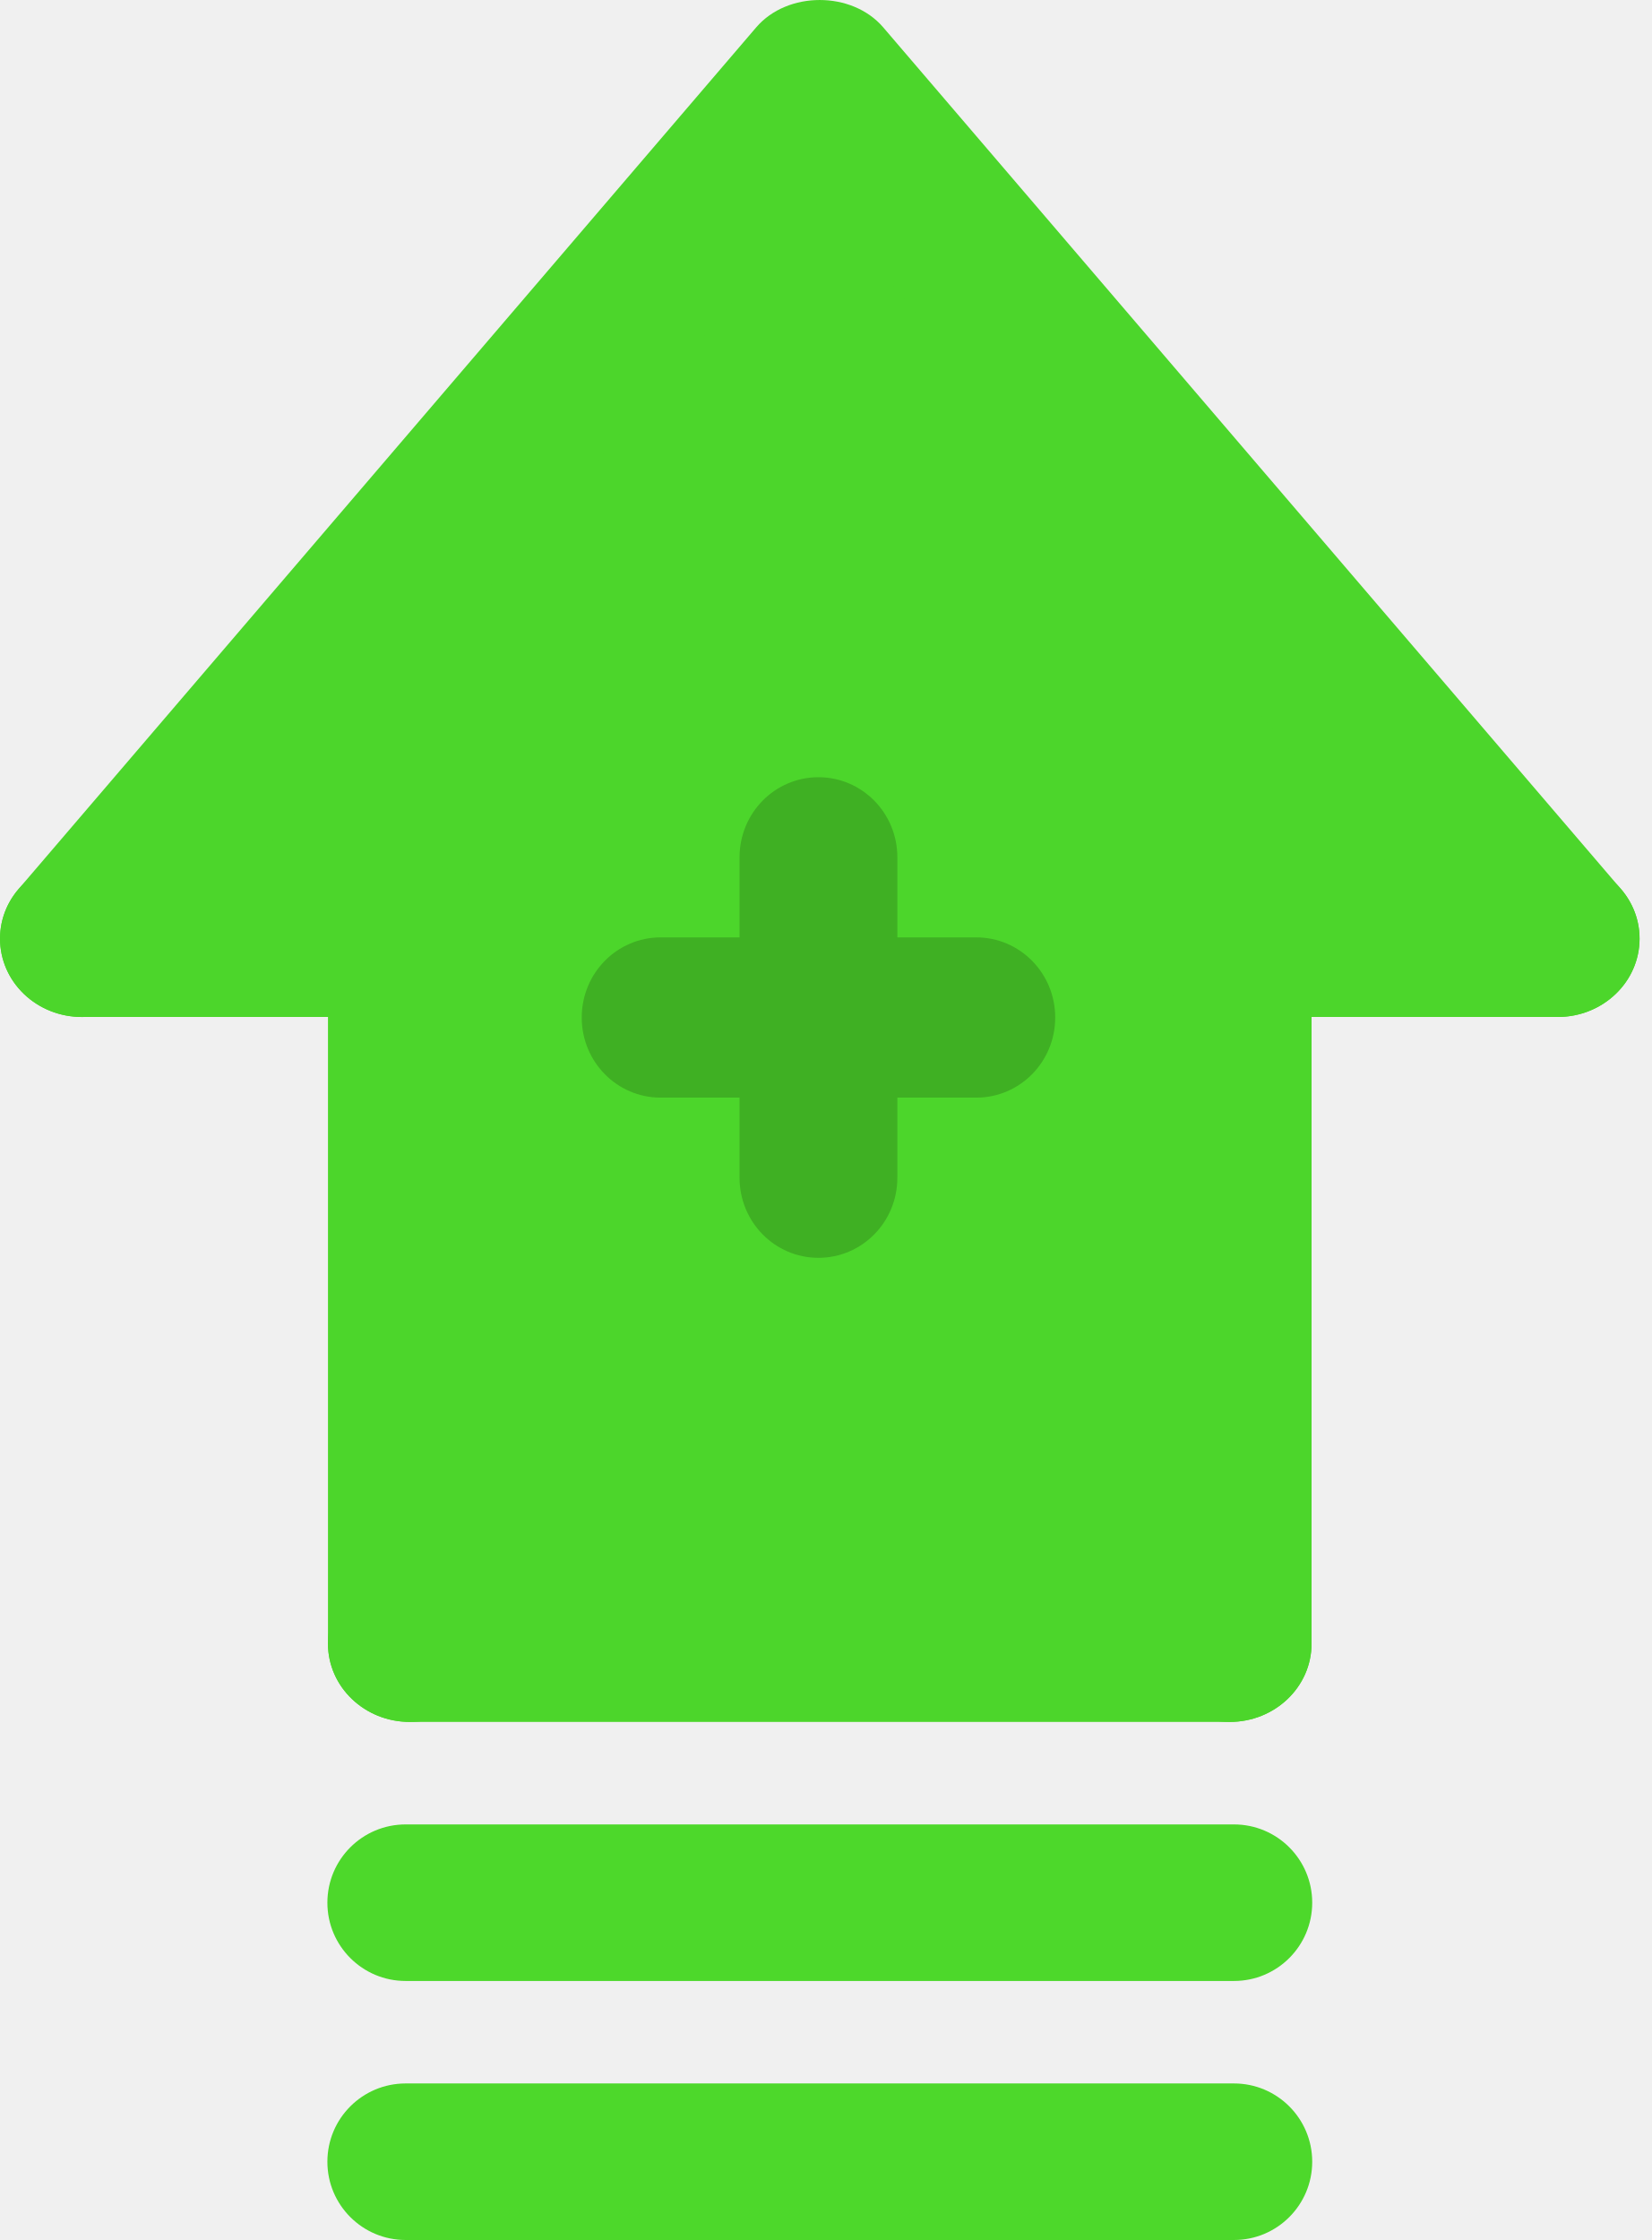
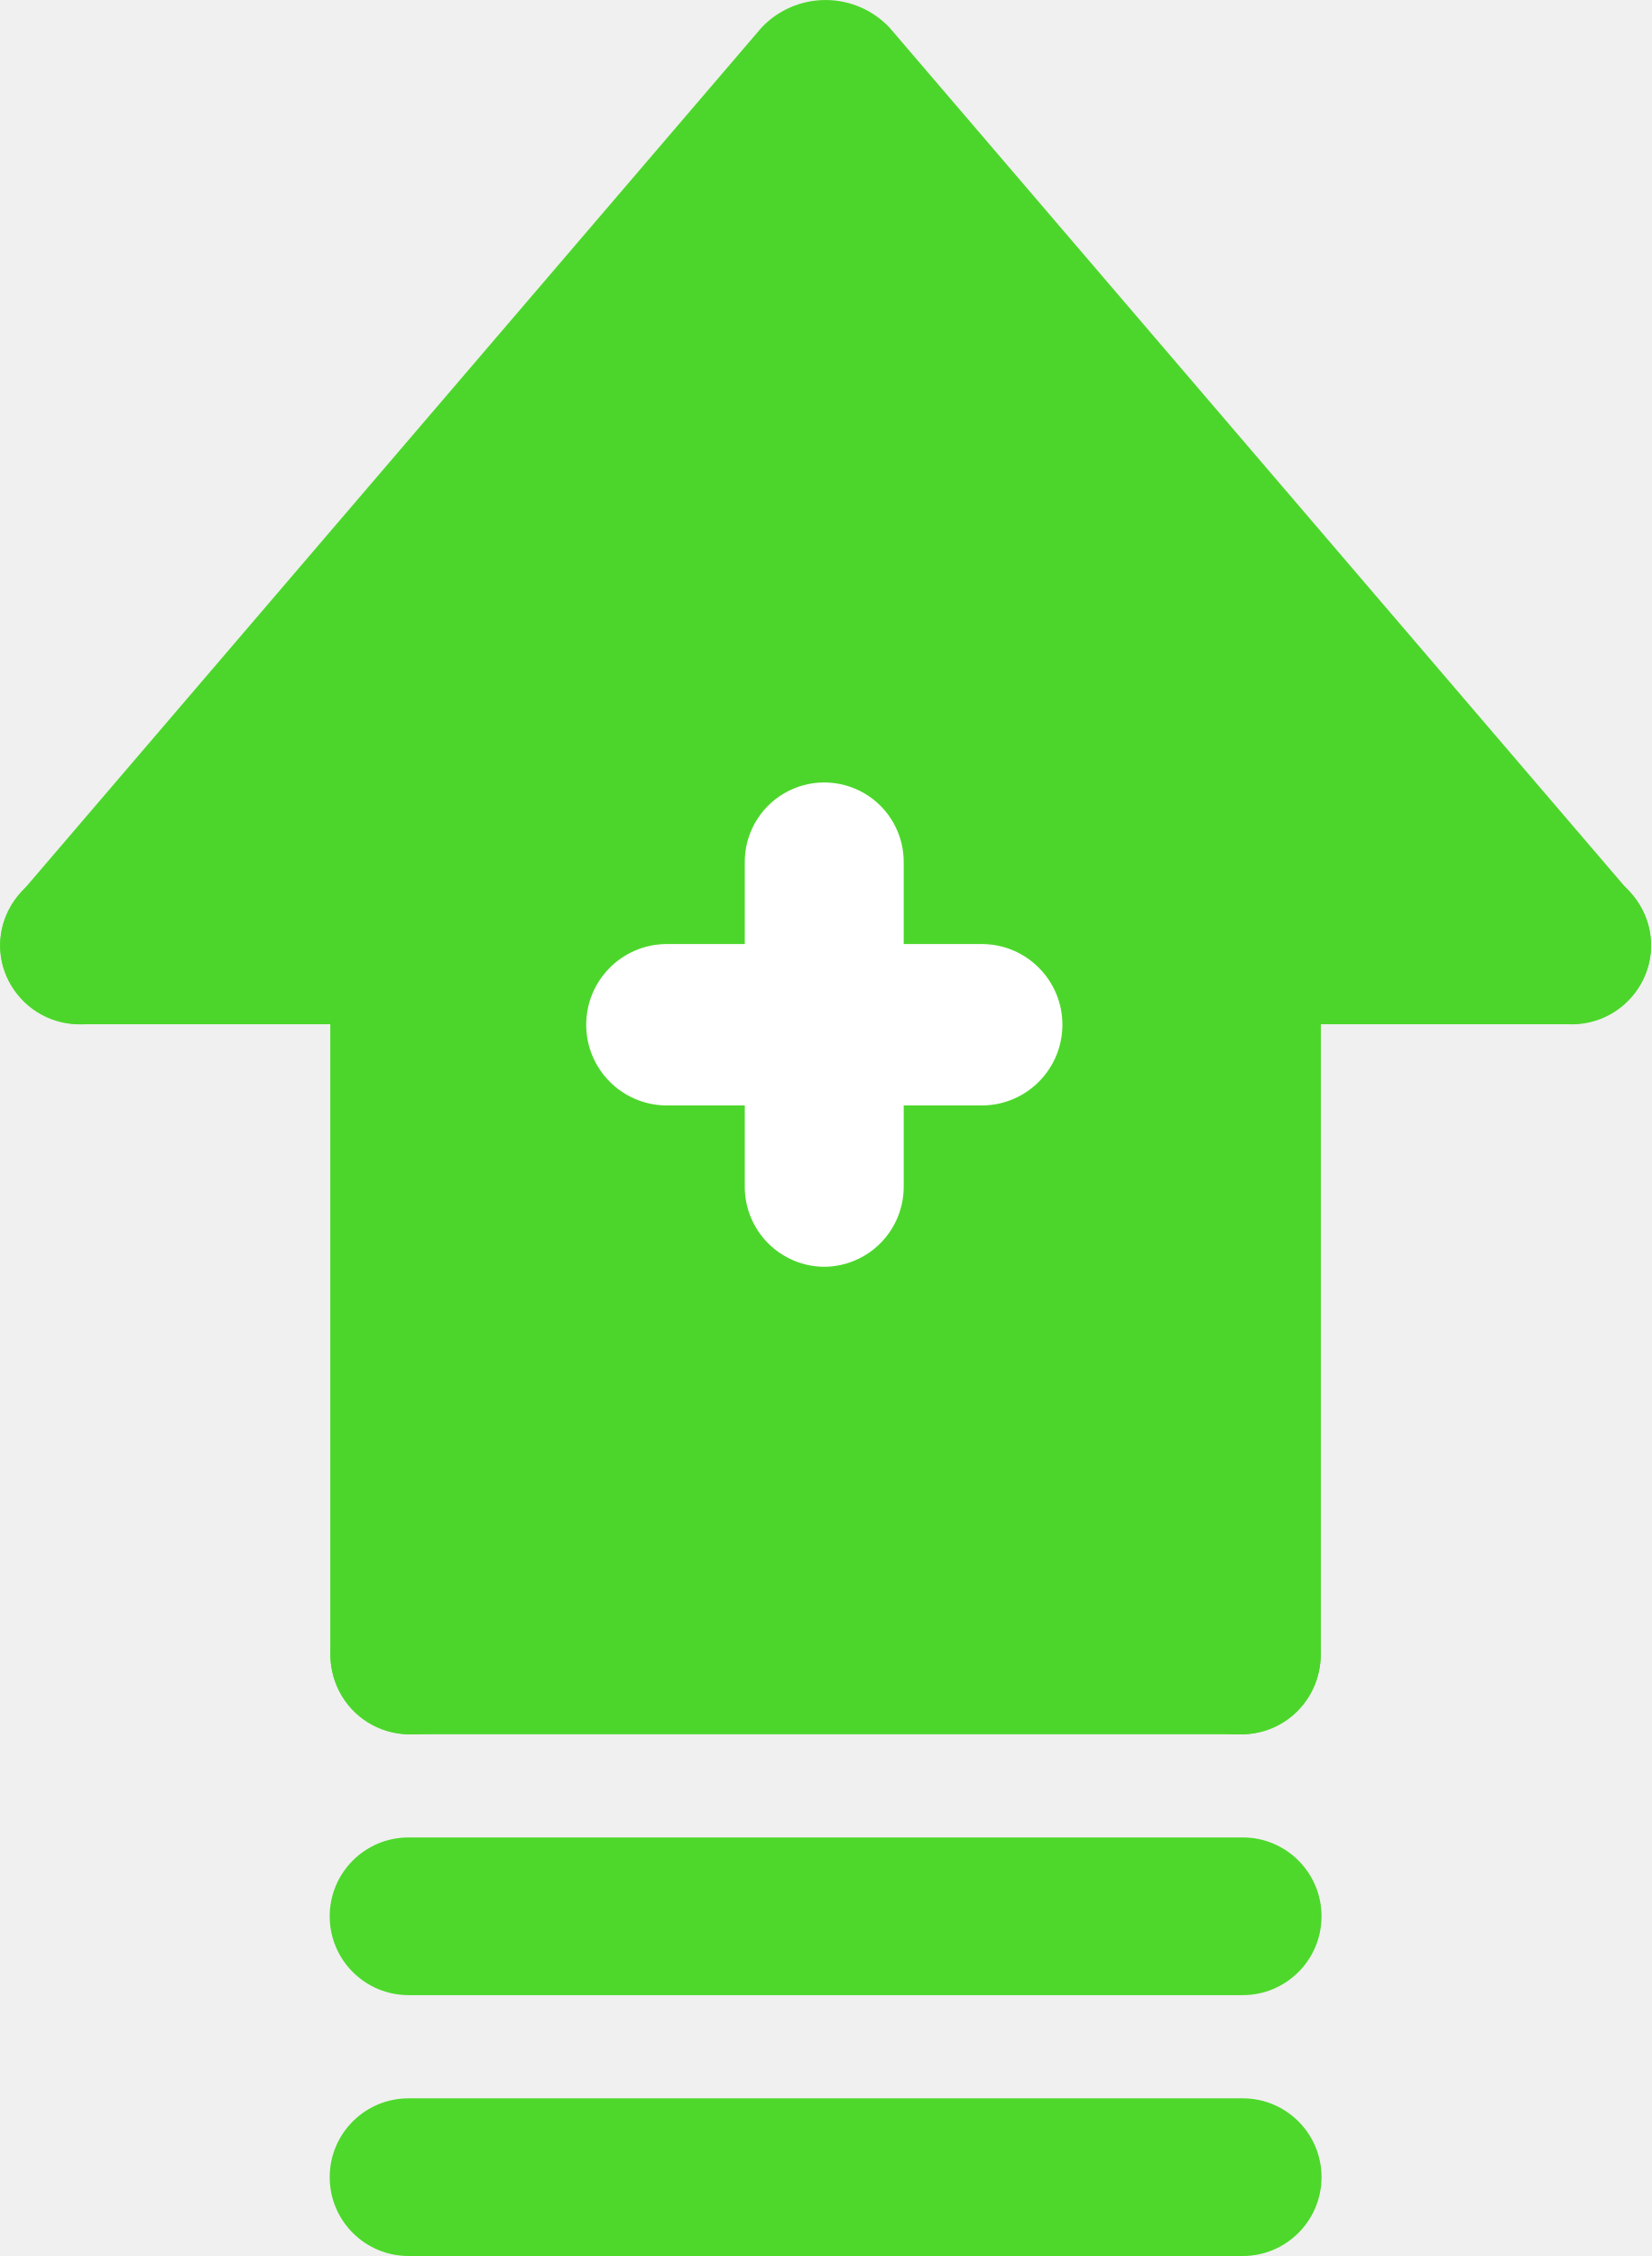
- <svg xmlns="http://www.w3.org/2000/svg" width="59" height="80" viewBox="0 0 59 80" fill="none">
-   <path d="M43.327 33.532V58.457H15.14V33.532H3.865L29.234 3.041L54.602 33.532H43.327Z" fill="#4CD62B" />
-   <path d="M55.639 36.321C54.79 36.321 53.95 35.971 53.37 35.294L29.281 7.161L5.195 35.294C4.167 36.495 2.329 36.665 1.076 35.692C-0.177 34.71 -0.362 32.95 0.66 31.756L27.012 0.976C28.128 -0.325 30.432 -0.325 31.547 0.976L57.902 31.756C58.927 32.95 58.74 34.712 57.487 35.692C56.945 36.114 56.292 36.321 55.639 36.321Z" fill="#4CD62B" />
-   <path d="M14.642 61.498C13.023 61.498 11.715 60.248 11.715 58.701V33.524C11.715 31.977 13.023 30.727 14.642 30.727C16.261 30.727 17.57 31.977 17.57 33.524V58.701C17.57 60.248 16.261 61.498 14.642 61.498Z" fill="#4CD62B" />
-   <path d="M43.919 61.498H14.642C13.023 61.498 11.715 60.248 11.715 58.7C11.715 57.154 13.023 55.903 14.642 55.903H43.919C45.538 55.903 46.847 57.154 46.847 58.7C46.847 60.248 45.538 61.498 43.919 61.498Z" fill="#4CD62B" />
-   <path d="M43.92 61.498C42.301 61.498 40.992 60.248 40.992 58.701V33.524C40.992 31.977 42.301 30.727 43.92 30.727C45.539 30.727 46.848 31.977 46.848 33.524V58.701C46.848 60.248 45.539 61.498 43.92 61.498Z" fill="#4CD62B" />
-   <path d="M14.643 36.321H2.929C1.31 36.321 0.002 35.071 0.002 33.524C0.002 31.977 1.31 30.727 2.929 30.727H14.643C16.262 30.727 17.571 31.977 17.571 33.524C17.571 35.071 16.262 36.321 14.643 36.321Z" fill="#4CD62B" />
-   <path d="M55.636 36.321H43.92C42.301 36.321 40.992 35.071 40.992 33.524C40.992 31.977 42.301 30.727 43.92 30.727H55.636C57.255 30.727 58.564 31.977 58.564 33.524C58.564 35.071 57.255 36.321 55.636 36.321Z" fill="#4CD62B" />
-   <path d="M34.872 39.201H23.597C22.038 39.201 20.779 37.922 20.779 36.34C20.779 34.757 22.038 33.478 23.597 33.478H34.872C36.431 33.478 37.691 34.757 37.691 36.34C37.691 37.922 36.431 39.201 34.872 39.201Z" fill="#3FB023" />
-   <path d="M29.234 44.922C27.675 44.922 26.416 43.643 26.416 42.06V30.619C26.416 29.037 27.675 27.758 29.234 27.758C30.793 27.758 32.053 29.037 32.053 30.619V42.06C32.053 43.643 30.793 44.922 29.234 44.922Z" fill="#3FB023" />
-   <rect x="11.694" y="65.158" width="35.177" height="5.591" rx="2.795" fill="#4DD82B" />
-   <rect x="11.694" y="74.409" width="35.177" height="5.591" rx="2.795" fill="#4DD82B" />
+ <svg xmlns="http://www.w3.org/2000/svg" id="level-up" width="58.564" height="80" viewBox="0 0 58.564 80">
+   <path id="Caminho_1" data-name="Caminho 1" d="M43.327,33.532V58.457H15.14V33.532H3.865L29.234,3.041,54.6,33.532Z" fill="#4cd62b" />
+   <path id="Caminho_2" data-name="Caminho 2" d="M55.639,36.321a2.977,2.977,0,0,1-2.269-1.027L29.281,7.161,5.2,35.294a3.022,3.022,0,0,1-4.119.4A2.714,2.714,0,0,1,.66,31.756L27.012.976a3.123,3.123,0,0,1,4.535,0L57.9,31.756a2.711,2.711,0,0,1-.416,3.936A3,3,0,0,1,55.639,36.321Z" fill="#4cd62b" />
+   <path id="Caminho_3" data-name="Caminho 3" d="M14.642,61.5a2.862,2.862,0,0,1-2.928-2.8V33.524a2.931,2.931,0,0,1,5.855,0V58.7A2.862,2.862,0,0,1,14.642,61.5Z" fill="#4cd62b" />
+   <path id="Caminho_4" data-name="Caminho 4" d="M43.919,61.5H14.642a2.8,2.8,0,1,1,0-5.595H43.919a2.8,2.8,0,1,1,0,5.595Z" fill="#4cd62b" />
+   <path id="Caminho_5" data-name="Caminho 5" d="M43.92,61.5a2.862,2.862,0,0,1-2.928-2.8V33.524a2.931,2.931,0,0,1,5.855,0V58.7A2.862,2.862,0,0,1,43.92,61.5Z" fill="#4cd62b" />
+   <path id="Caminho_6" data-name="Caminho 6" d="M14.643,36.321H2.929a2.8,2.8,0,1,1,0-5.595H14.643a2.8,2.8,0,1,1,0,5.595Z" fill="#4cd62b" />
+   <path id="Caminho_7" data-name="Caminho 7" d="M55.637,36.321H43.92a2.8,2.8,0,1,1,0-5.595H55.637a2.8,2.8,0,1,1,0,5.595Z" fill="#4cd62b" />
+   <path id="Caminho_8" data-name="Caminho 8" d="M34.872,39.2H23.6a2.862,2.862,0,0,1,0-5.723H34.872a2.862,2.862,0,0,1,0,5.723Z" fill="#fff" />
+   <path id="Caminho_9" data-name="Caminho 9" d="M29.234,44.922a2.838,2.838,0,0,1-2.819-2.862V30.619a2.819,2.819,0,1,1,5.637,0V42.061A2.838,2.838,0,0,1,29.234,44.922Z" fill="#fff" />
+   <rect id="Retângulo_1" data-name="Retângulo 1" width="35.177" height="5.591" rx="2.795" transform="translate(11.694 65.158)" fill="#4dd82b" />
+   <rect id="Retângulo_2" data-name="Retângulo 2" width="35.177" height="5.591" rx="2.795" transform="translate(11.694 74.409)" fill="#4dd82b" />
</svg>
